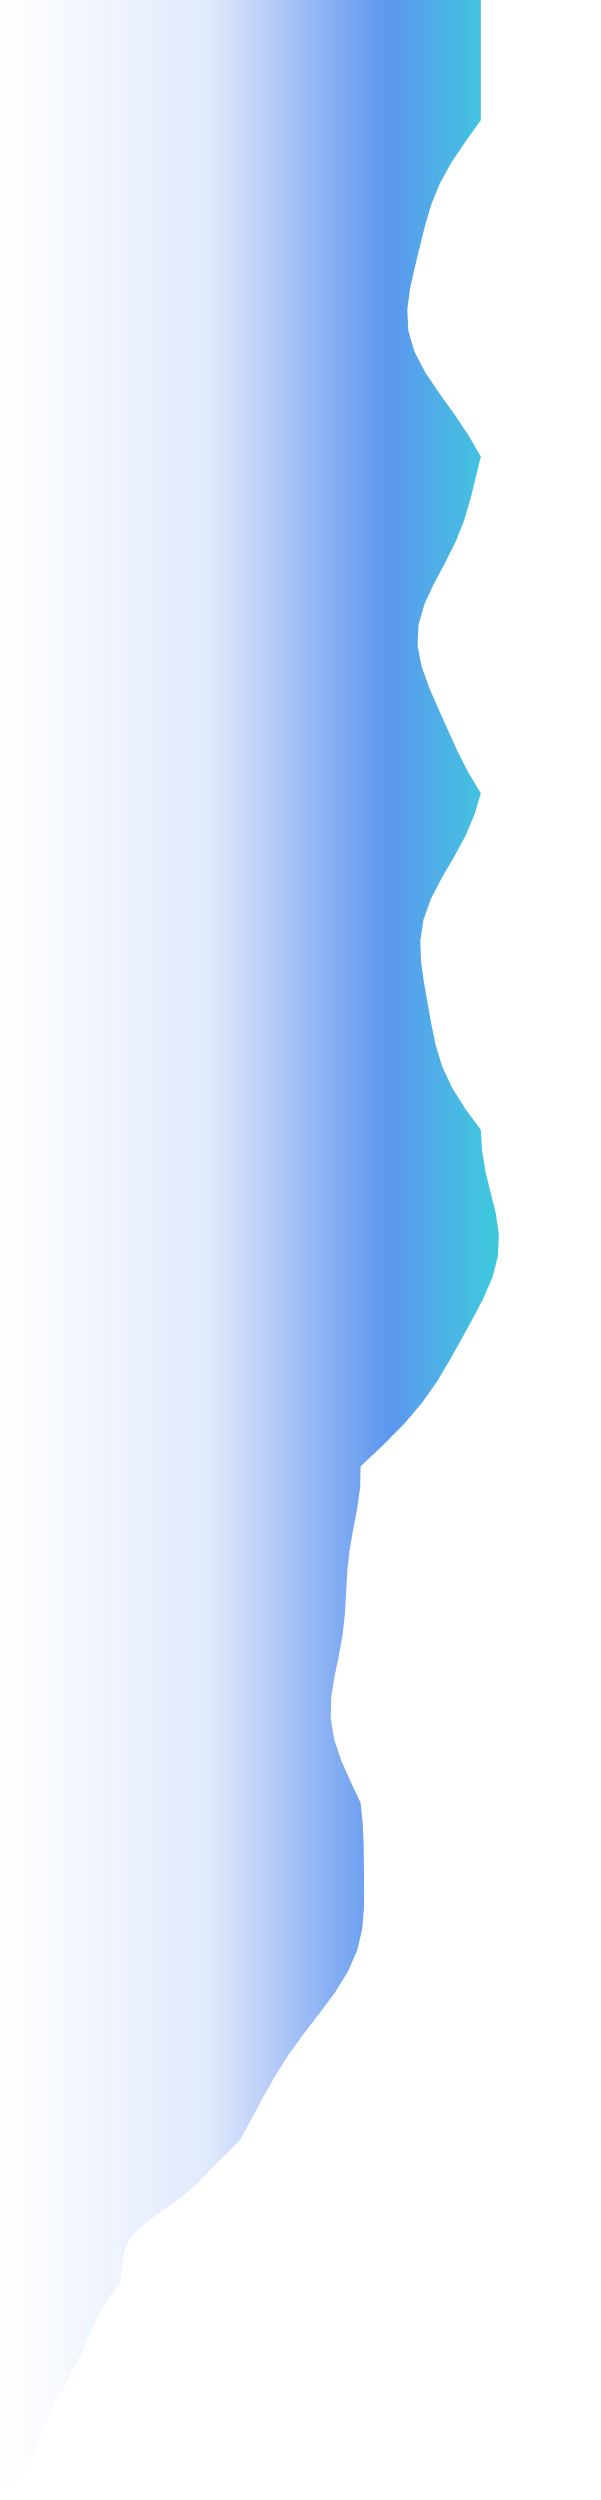
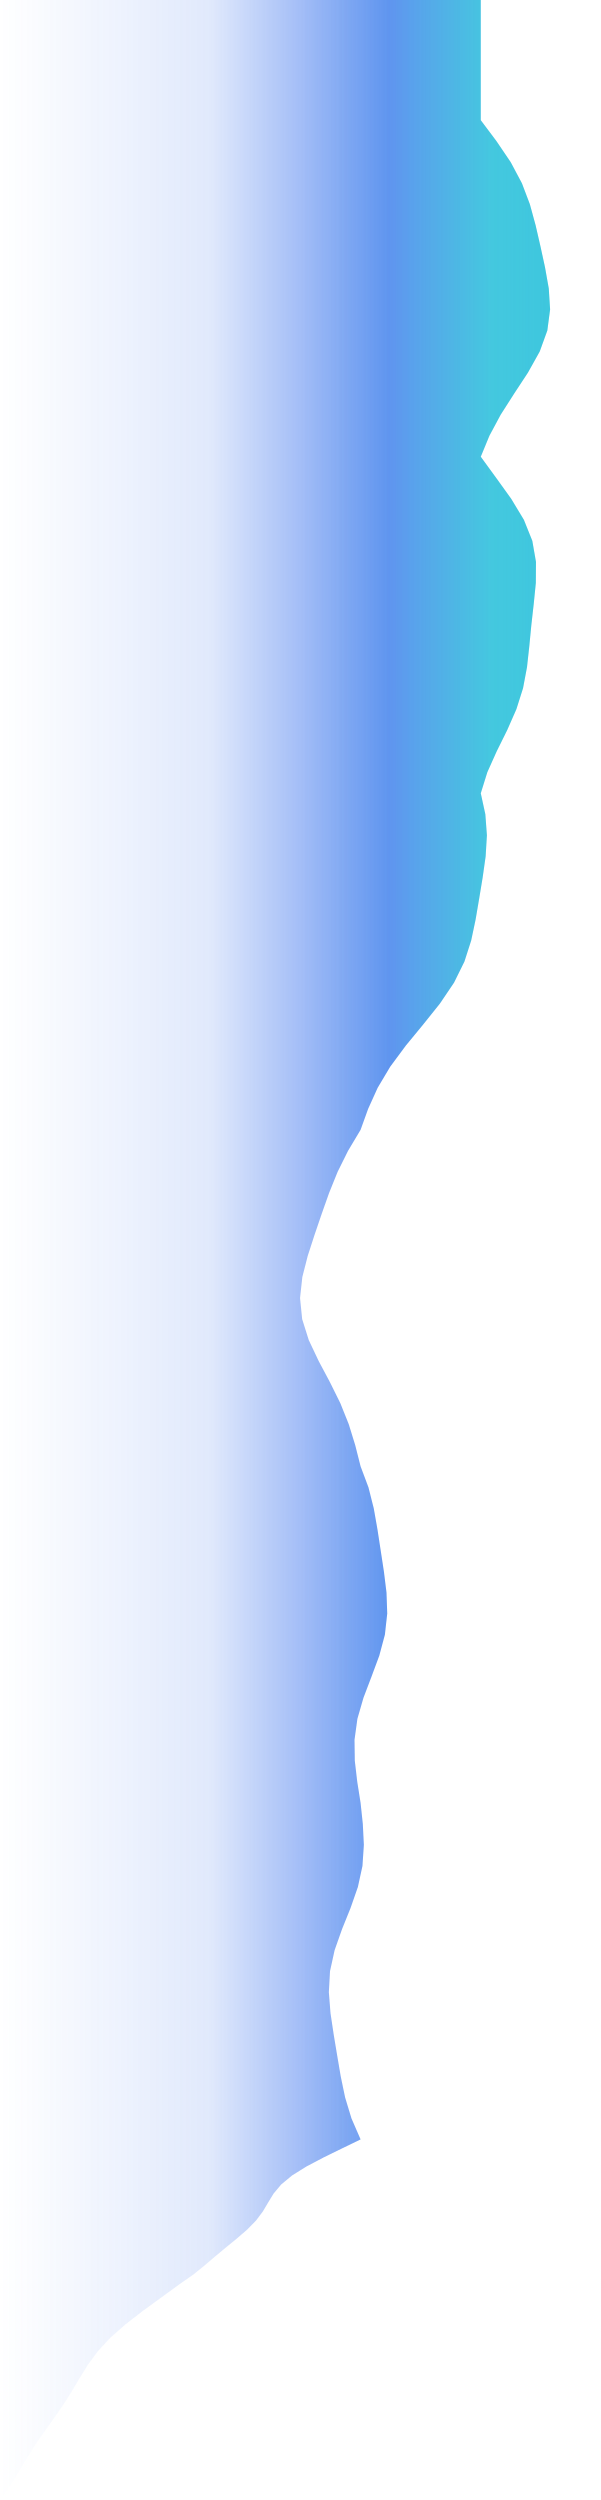
<svg xmlns="http://www.w3.org/2000/svg" viewBox="0 0 100 416" preserveAspectRatio="none">
  <defs>
-     <linearGradient id="area-528" x1="0%" y1="0%" x2="100%" y2="0%">
+     <linearGradient id="area-551" x1="0%" y1="0%" x2="100%" y2="0%">
      <stop offset="0%" stop-color="rgb(6, 182, 212)" stop-opacity="0" />
      <stop offset="55%" stop-color="rgb(6, 182, 212)" stop-opacity="0" />
      <stop offset="75%" stop-color="rgb(6, 182, 212)" stop-opacity="0.1" />
      <stop offset="90%" stop-color="rgb(6, 182, 212)" stop-opacity="0.18" />
      <stop offset="100%" stop-color="rgb(6, 182, 212)" stop-opacity="0.25" />
    </linearGradient>
-     <linearGradient id="spray-528" x1="0" y1="0" x2="100" y2="0" gradientUnits="userSpaceOnUse">
+     <linearGradient id="spray-551" x1="0" y1="0" x2="100" y2="0" gradientUnits="userSpaceOnUse">
      <stop offset="0%" stop-color="rgb(37, 99, 235)" stop-opacity="0" />
      <stop offset="35%" stop-color="rgb(37, 99, 235)" stop-opacity="0.2" />
      <stop offset="50%" stop-color="rgb(37, 99, 235)" stop-opacity="0.6" />
      <stop offset="65%" stop-color="rgb(37, 99, 235)" stop-opacity="1" />
      <stop offset="82%" stop-color="rgb(6, 182, 212)" stop-opacity="1" />
      <stop offset="100%" stop-color="rgb(6, 182, 212)" stop-opacity="1" />
    </linearGradient>
  </defs>
-   <polygon points="0,0 80,0 80,20 77.497,23.5 75.131,27 73.194,30.5 71.769,34 70.732,37.5 69.862,41 69.012,44.5 68.234,48 67.772,51.5 67.942,55 68.953,58.5 70.775,62 73.139,65.5 75.654,69 77.988,72.5 80,76 79.148,79.5 78.29,83 77.257,86.5 75.88,90 74.144,93.5 72.264,97 70.626,100.5 69.625,104 69.486,107.5 70.176,111 71.441,114.5 72.964,118 74.531,121.5 76.127,125 77.896,128.5 80,132 78.962,135.5 77.49,139 75.605,142.5 73.554,146 71.723,149.5 70.465,153 69.938,156.5 70.053,160 70.549,163.5 71.164,167 71.787,170.5 72.518,174 73.592,177.5 75.218,181 77.422,184.5 80,188 80.21,191.5 80.787,195 81.647,198.5 82.511,202 83.01,205.5 82.85,209 81.947,212.5 80.444,216 78.613,219.5 76.687,223 74.735,226.5 72.635,230 70.169,233.5 67.183,237 63.714,240.5 60,244 59.926,247.5 59.436,251 58.761,254.5 58.161,258 57.783,261.5 57.588,265 57.394,268.5 57.013,272 56.386,275.5 55.653,279 55.102,282.5 55.037,286 55.621,289.5 56.803,293 58.355,296.5 60,300 60.368,303.5 60.507,307 60.554,310.5 60.593,314 60.566,317.5 60.267,321 59.443,324.5 57.932,328 55.765,331.5 53.171,335 50.476,338.5 47.962,342 45.747,345.5 43.776,349 41.899,352.5 40,356 38.549,357.5 37.028,359 35.558,360.5 34.137,362 32.651,363.5 30.955,365 28.989,366.5 26.841,368 24.737,369.5 22.944,371 21.65,372.5 20.88,374 20.504,375.5 20.32,377 20.167,378.5 20,380 18.257,382.25 16.818,384.5 15.675,386.75 14.708,389 13.746,391.25 12.666,393.5 11.448,395.75 10.183,398 9,400.25 7.98,402.5 7.092,404.75 6.196,407 5.11,409.25 3.705,411.5 1.966,413.75 4.846124953469151e-16,416 0,416" fill="url(#spray-528)" fill-opacity="0.7" />
-   <polygon points="0,0 80,0 80,20 77.497,23.5 75.131,27 73.194,30.5 71.769,34 70.732,37.5 69.862,41 69.012,44.5 68.234,48 67.772,51.5 67.942,55 68.953,58.5 70.775,62 73.139,65.5 75.654,69 77.988,72.5 80,76 79.148,79.5 78.29,83 77.257,86.5 75.88,90 74.144,93.5 72.264,97 70.626,100.5 69.625,104 69.486,107.5 70.176,111 71.441,114.5 72.964,118 74.531,121.5 76.127,125 77.896,128.5 80,132 78.962,135.5 77.49,139 75.605,142.5 73.554,146 71.723,149.5 70.465,153 69.938,156.5 70.053,160 70.549,163.5 71.164,167 71.787,170.5 72.518,174 73.592,177.5 75.218,181 77.422,184.5 80,188 80.21,191.5 80.787,195 81.647,198.5 82.511,202 83.01,205.5 82.85,209 81.947,212.5 80.444,216 78.613,219.5 76.687,223 74.735,226.5 72.635,230 70.169,233.5 67.183,237 63.714,240.5 60,244 59.926,247.5 59.436,251 58.761,254.5 58.161,258 57.783,261.5 57.588,265 57.394,268.5 57.013,272 56.386,275.5 55.653,279 55.102,282.5 55.037,286 55.621,289.5 56.803,293 58.355,296.5 60,300 60.368,303.5 60.507,307 60.554,310.5 60.593,314 60.566,317.5 60.267,321 59.443,324.5 57.932,328 55.765,331.5 53.171,335 50.476,338.5 47.962,342 45.747,345.5 43.776,349 41.899,352.5 40,356 38.549,357.5 37.028,359 35.558,360.5 34.137,362 32.651,363.5 30.955,365 28.989,366.5 26.841,368 24.737,369.5 22.944,371 21.65,372.5 20.88,374 20.504,375.5 20.32,377 20.167,378.5 20,380 18.257,382.25 16.818,384.5 15.675,386.75 14.708,389 13.746,391.25 12.666,393.5 11.448,395.75 10.183,398 9,400.25 7.98,402.5 7.092,404.75 6.196,407 5.11,409.25 3.705,411.5 1.966,413.75 4.846124953469151e-16,416 0,416" fill="url(#area-528)" />
+   <polygon points="0,0 80,0 80,20 82.621,23.5 84.988,27 86.848,30.5 88.173,34 89.128,37.5 89.932,41 90.693,44.5 91.315,48 91.535,51.5 91.074,55 89.804,58.5 87.85,62 85.552,65.5 83.317,69 81.441,72.5 80,76 82.547,79.5 85.063,83 87.174,86.5 88.577,90 89.185,93.5 89.161,97 88.811,100.5 88.415,104 88.078,107.5 87.694,111 87.036,114.5 85.93,118 84.392,121.5 82.659,125 81.091,128.5 80,132 80.762,135.5 81.021,139 80.81,142.5 80.316,146 79.738,149.5 79.142,153 78.404,156.5 77.281,160 75.558,163.5 73.197,167 70.397,170.5 67.518,174 64.929,177.5 62.846,181 61.262,184.5 60,188 57.912,191.5 56.176,195 54.762,198.5 53.524,202 52.332,205.5 51.199,209 50.307,212.5 49.928,216 50.278,219.5 51.381,223 53.038,226.5 54.902,230 56.633,233.5 58.035,237 59.113,240.5 60,244 61.312,247.5 62.195,251 62.81,254.5 63.347,258 63.88,261.5 64.313,265 64.434,268.5 64.047,272 63.114,275.5 61.814,279 60.484,282.5 59.472,286 58.991,289.5 59.039,293 59.447,296.5 60,300 60.372,303.5 60.545,307 60.312,310.5 59.549,314 58.328,317.5 56.918,321 55.682,324.5 54.914,328 54.721,331.5 54.996,335 55.52,338.5 56.1,342 56.694,345.5 57.422,349 58.482,352.5 60,356 56.905,357.5 53.844,359 50.998,360.5 48.597,362 46.787,363.5 45.533,365 44.616,366.5 43.727,368 42.601,369.5 41.135,371 39.4,372.5 37.564,374 35.765,375.5 34.007,377 32.153,378.5 30,380 26.907,382.25 23.818,384.5 20.907,386.75 18.358,389 16.275,391.25 14.62,393.5 13.23,395.75 11.896,398 10.465,400.25 8.904,402.5 7.292,404.75 5.747,407 4.335,409.25 3.009,411.5 1.622,413.75 0,416 0,416" fill="url(#spray-551)" fill-opacity="0.7" />
+   <polygon points="0,0 80,0 80,20 82.621,23.5 84.988,27 86.848,30.5 88.173,34 89.128,37.5 89.932,41 90.693,44.5 91.315,48 91.535,51.5 91.074,55 89.804,58.5 87.85,62 85.552,65.5 83.317,69 81.441,72.5 80,76 82.547,79.5 85.063,83 87.174,86.5 88.577,90 89.185,93.5 89.161,97 88.811,100.5 88.415,104 88.078,107.5 87.694,111 87.036,114.5 85.93,118 84.392,121.5 82.659,125 81.091,128.5 80,132 80.762,135.5 81.021,139 80.81,142.5 80.316,146 79.738,149.5 79.142,153 78.404,156.5 77.281,160 75.558,163.5 73.197,167 70.397,170.5 67.518,174 64.929,177.5 62.846,181 61.262,184.5 60,188 57.912,191.5 56.176,195 54.762,198.5 53.524,202 52.332,205.5 51.199,209 50.307,212.5 49.928,216 50.278,219.5 51.381,223 53.038,226.5 54.902,230 56.633,233.5 58.035,237 59.113,240.5 60,244 61.312,247.5 62.195,251 62.81,254.5 63.347,258 63.88,261.5 64.313,265 64.434,268.5 64.047,272 63.114,275.5 61.814,279 60.484,282.5 59.472,286 58.991,289.5 59.039,293 59.447,296.5 60,300 60.372,303.5 60.545,307 60.312,310.5 59.549,314 58.328,317.5 56.918,321 55.682,324.5 54.914,328 54.721,331.5 54.996,335 55.52,338.5 56.1,342 56.694,345.5 57.422,349 58.482,352.5 60,356 56.905,357.5 53.844,359 50.998,360.5 48.597,362 46.787,363.5 45.533,365 44.616,366.5 43.727,368 42.601,369.5 41.135,371 39.4,372.5 37.564,374 35.765,375.5 34.007,377 32.153,378.5 30,380 26.907,382.25 23.818,384.5 20.907,386.75 18.358,389 16.275,391.25 14.62,393.5 13.23,395.75 11.896,398 10.465,400.25 8.904,402.5 7.292,404.75 5.747,407 4.335,409.25 3.009,411.5 1.622,413.75 0,416 0,416" fill="url(#area-551)" />
</svg>
